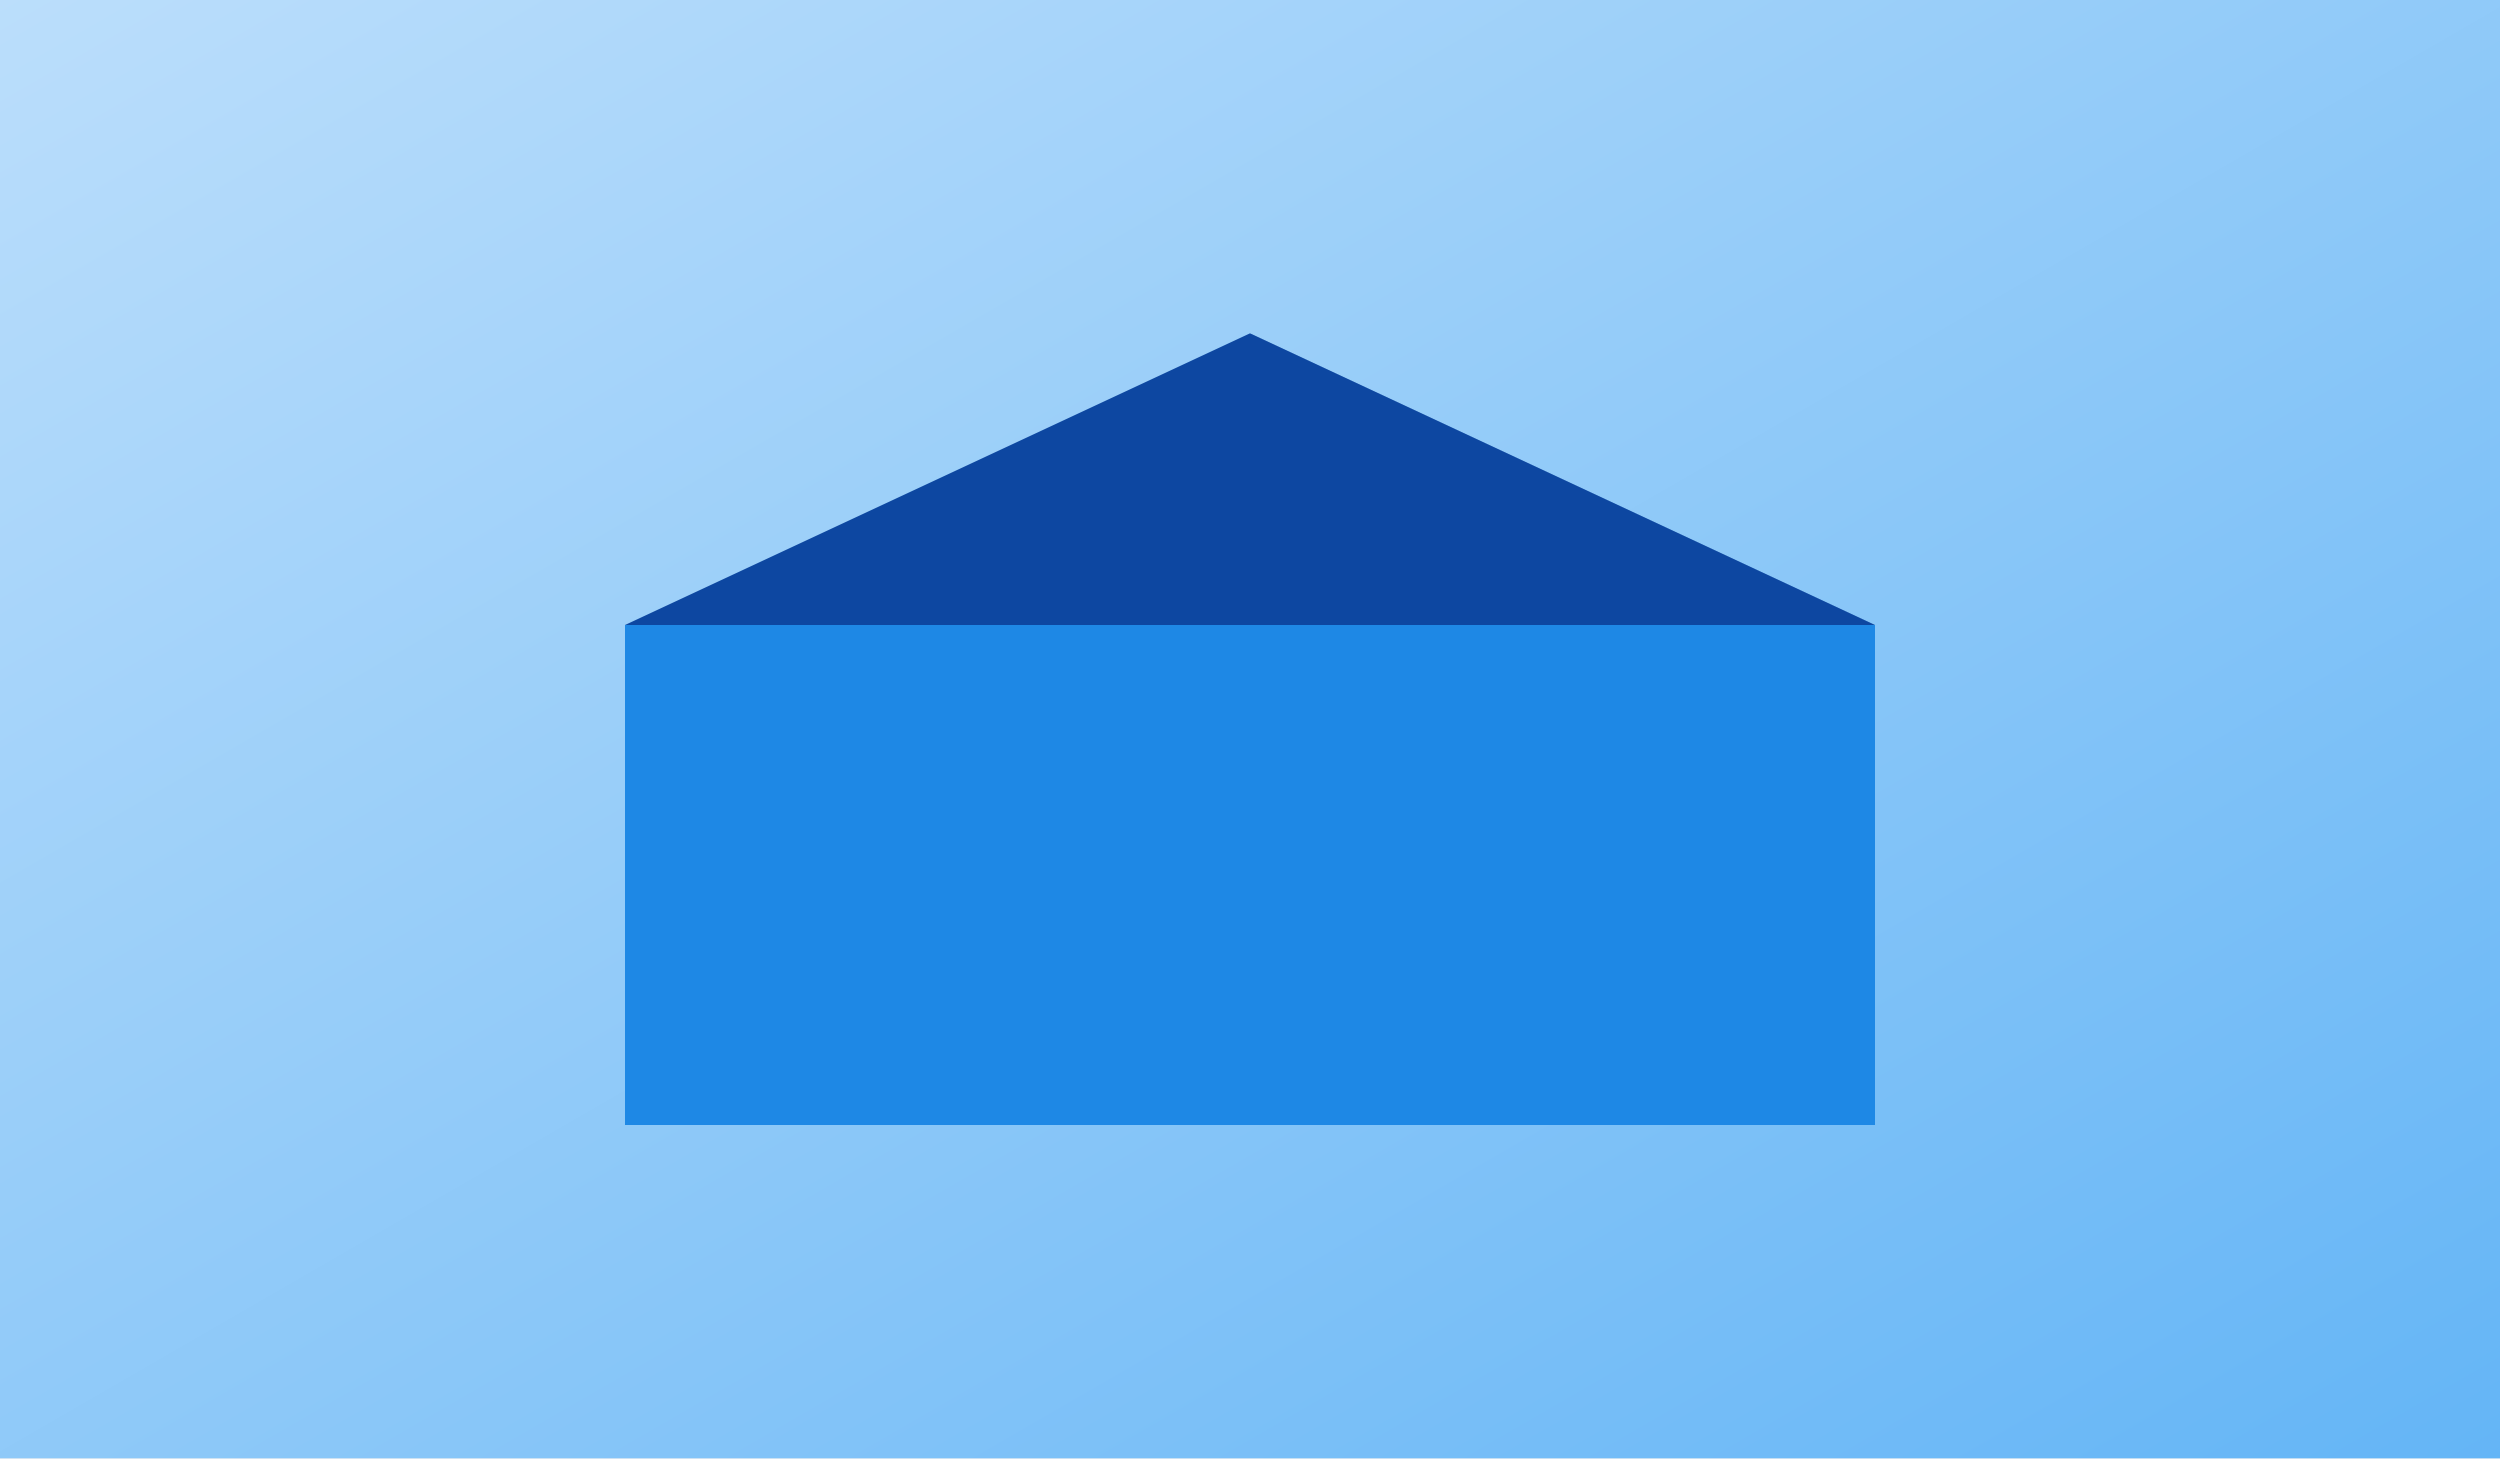
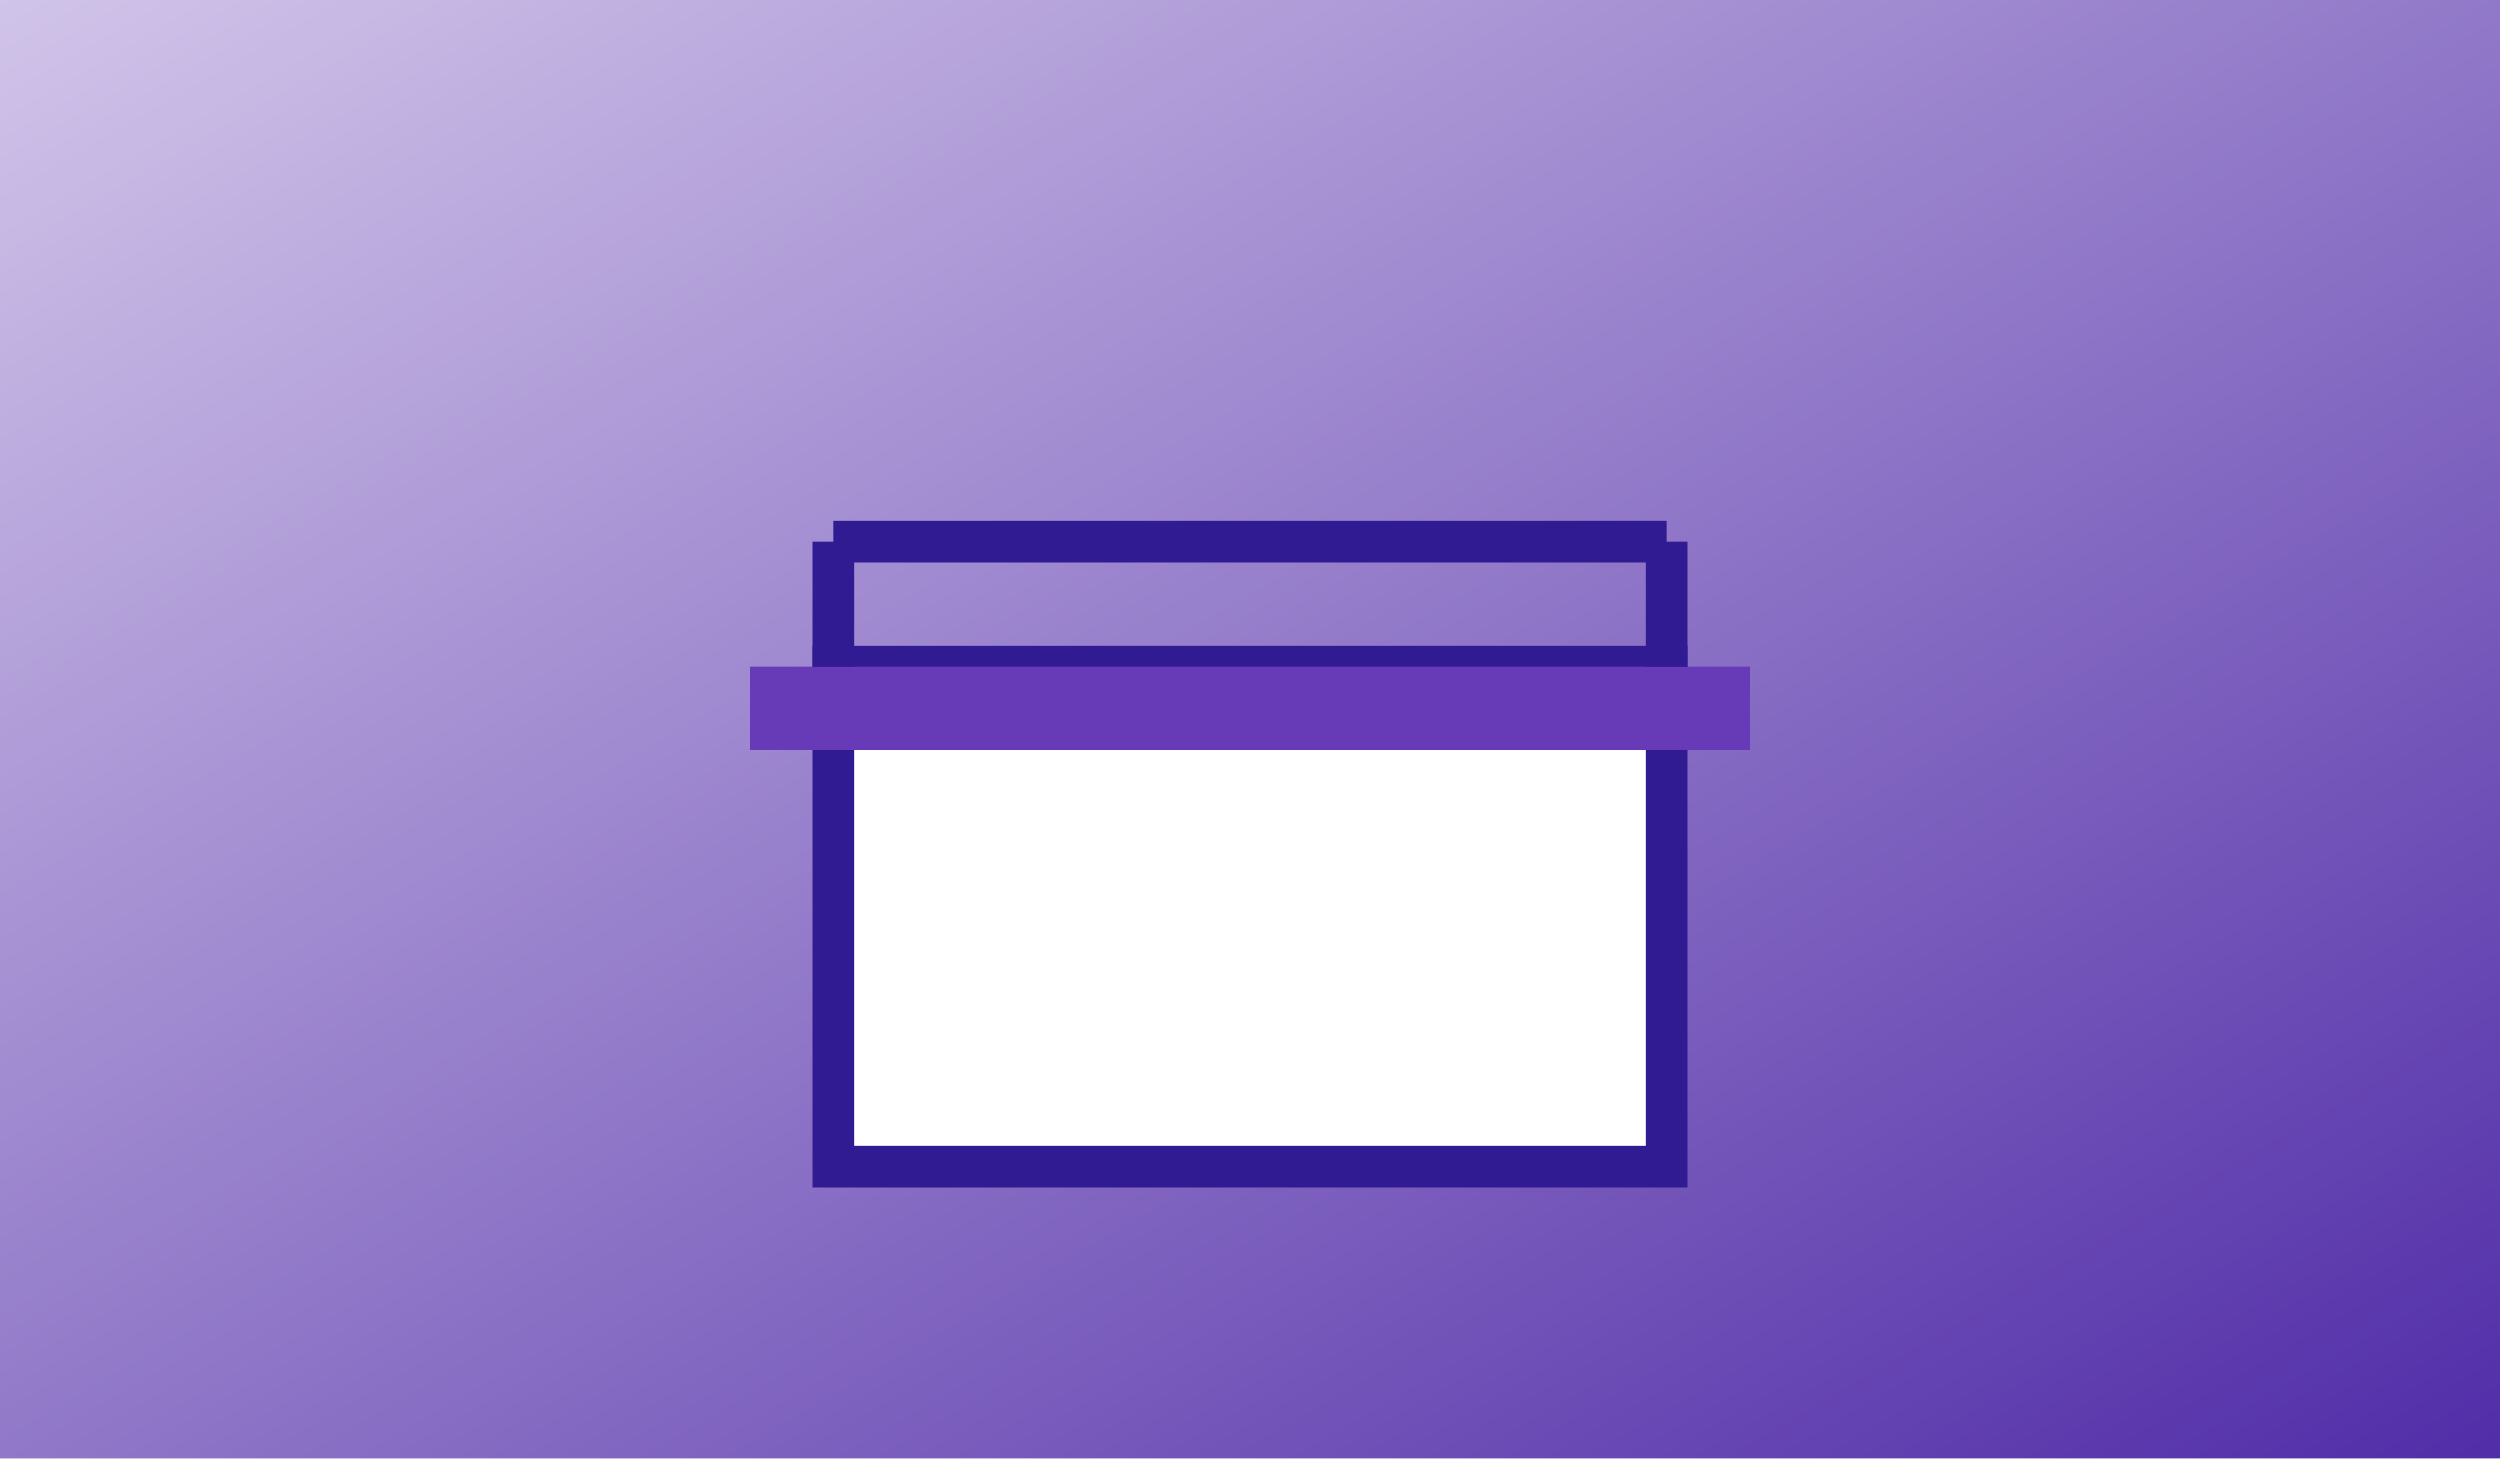
<svg xmlns="http://www.w3.org/2000/svg" width="600" height="350" viewBox="0 0 600 350">
  <defs>
-     <linearGradient id="p4" x1="0" y1="0" x2="1" y2="1">
-       <stop offset="0%" stop-color="#bbdefb" />
-       <stop offset="100%" stop-color="#64b5f6" />
+     <linearGradient id="r4" x1="0" y1="0" x2="1" y2="1">
+       <stop offset="0%" stop-color="#d1c4e9" />
+       <stop offset="100%" stop-color="#512da8" />
    </linearGradient>
  </defs>
-   <rect width="600" height="350" fill="url(#p4)" />
-   <rect x="150" y="150" width="300" height="120" fill="#1e88e5" />
-   <polygon points="150,150 300,80 450,150" fill="#0d47a1" />
+   <rect width="600" height="350" fill="url(#r4)" />
+   <rect x="200" y="160" width="200" height="120" fill="#fff" stroke="#311b92" stroke-width="10" />
+   <rect x="180" y="160" width="240" height="20" fill="#673ab7" />
+   <line x1="200" y1="160" x2="200" y2="130" stroke="#311b92" stroke-width="10" />
+   <line x1="400" y1="160" x2="400" y2="130" stroke="#311b92" stroke-width="10" />
+   <line x1="200" y1="130" x2="400" y2="130" stroke="#311b92" stroke-width="10" />
</svg>
